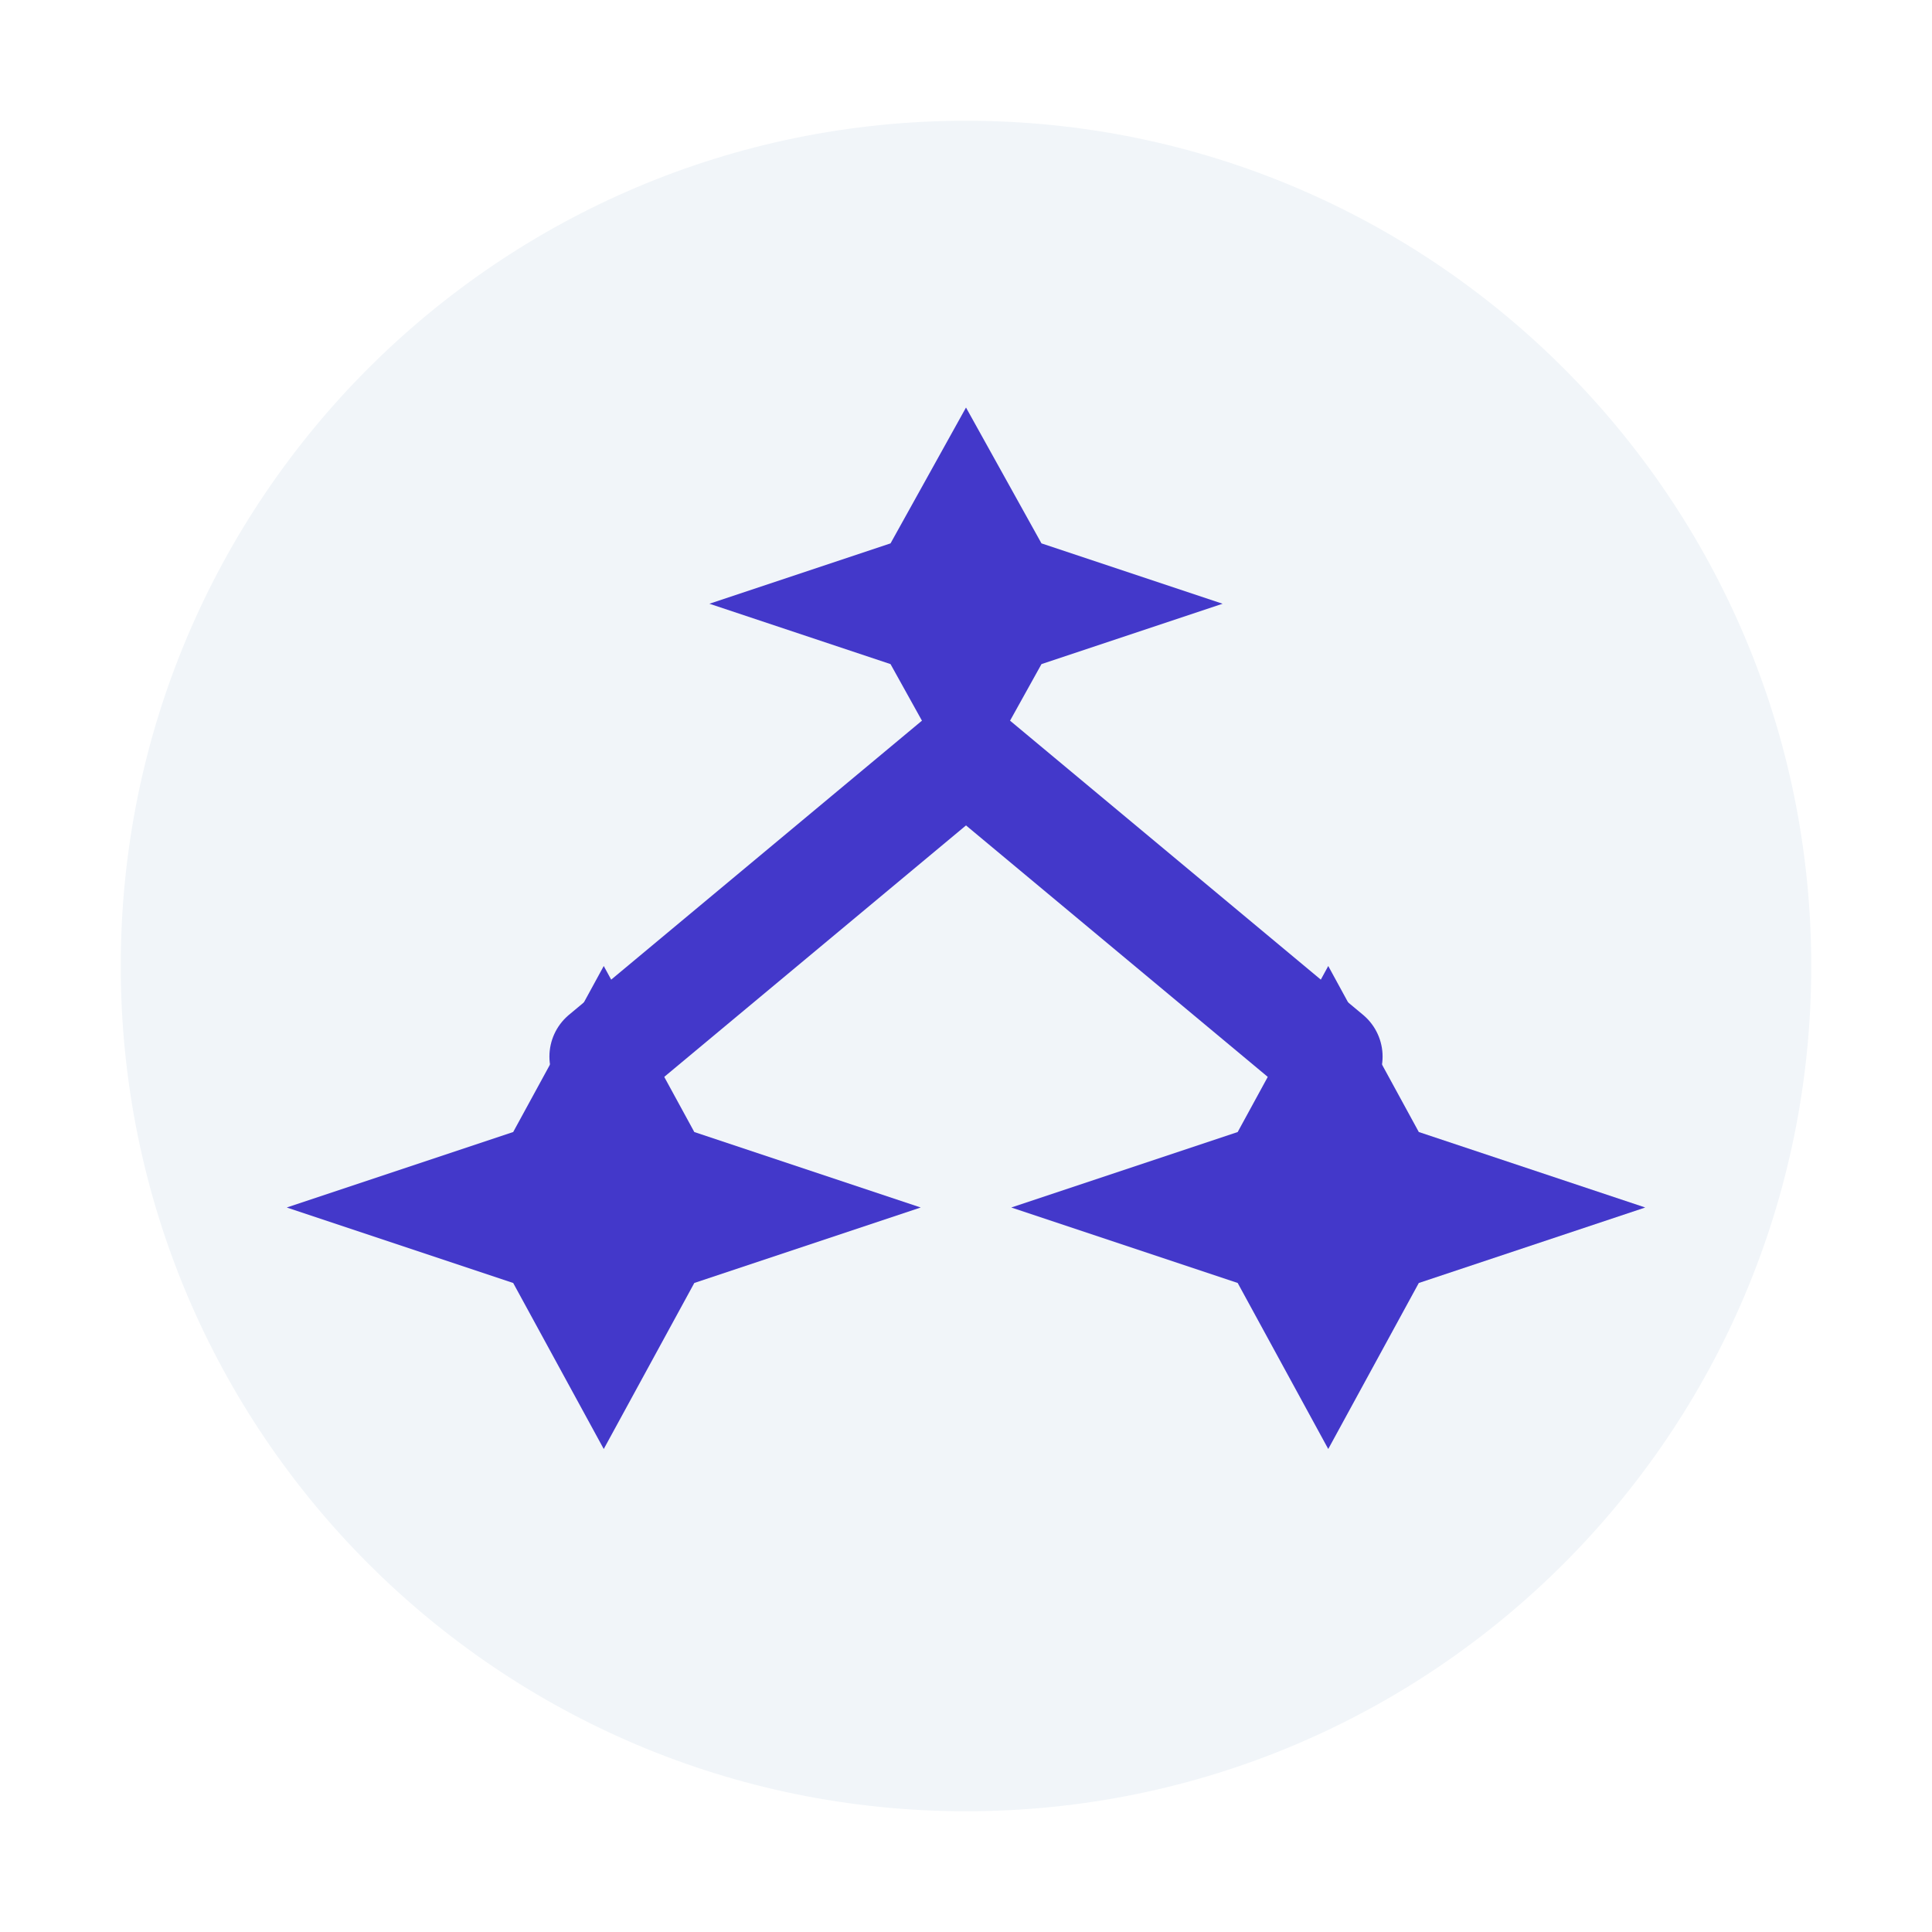
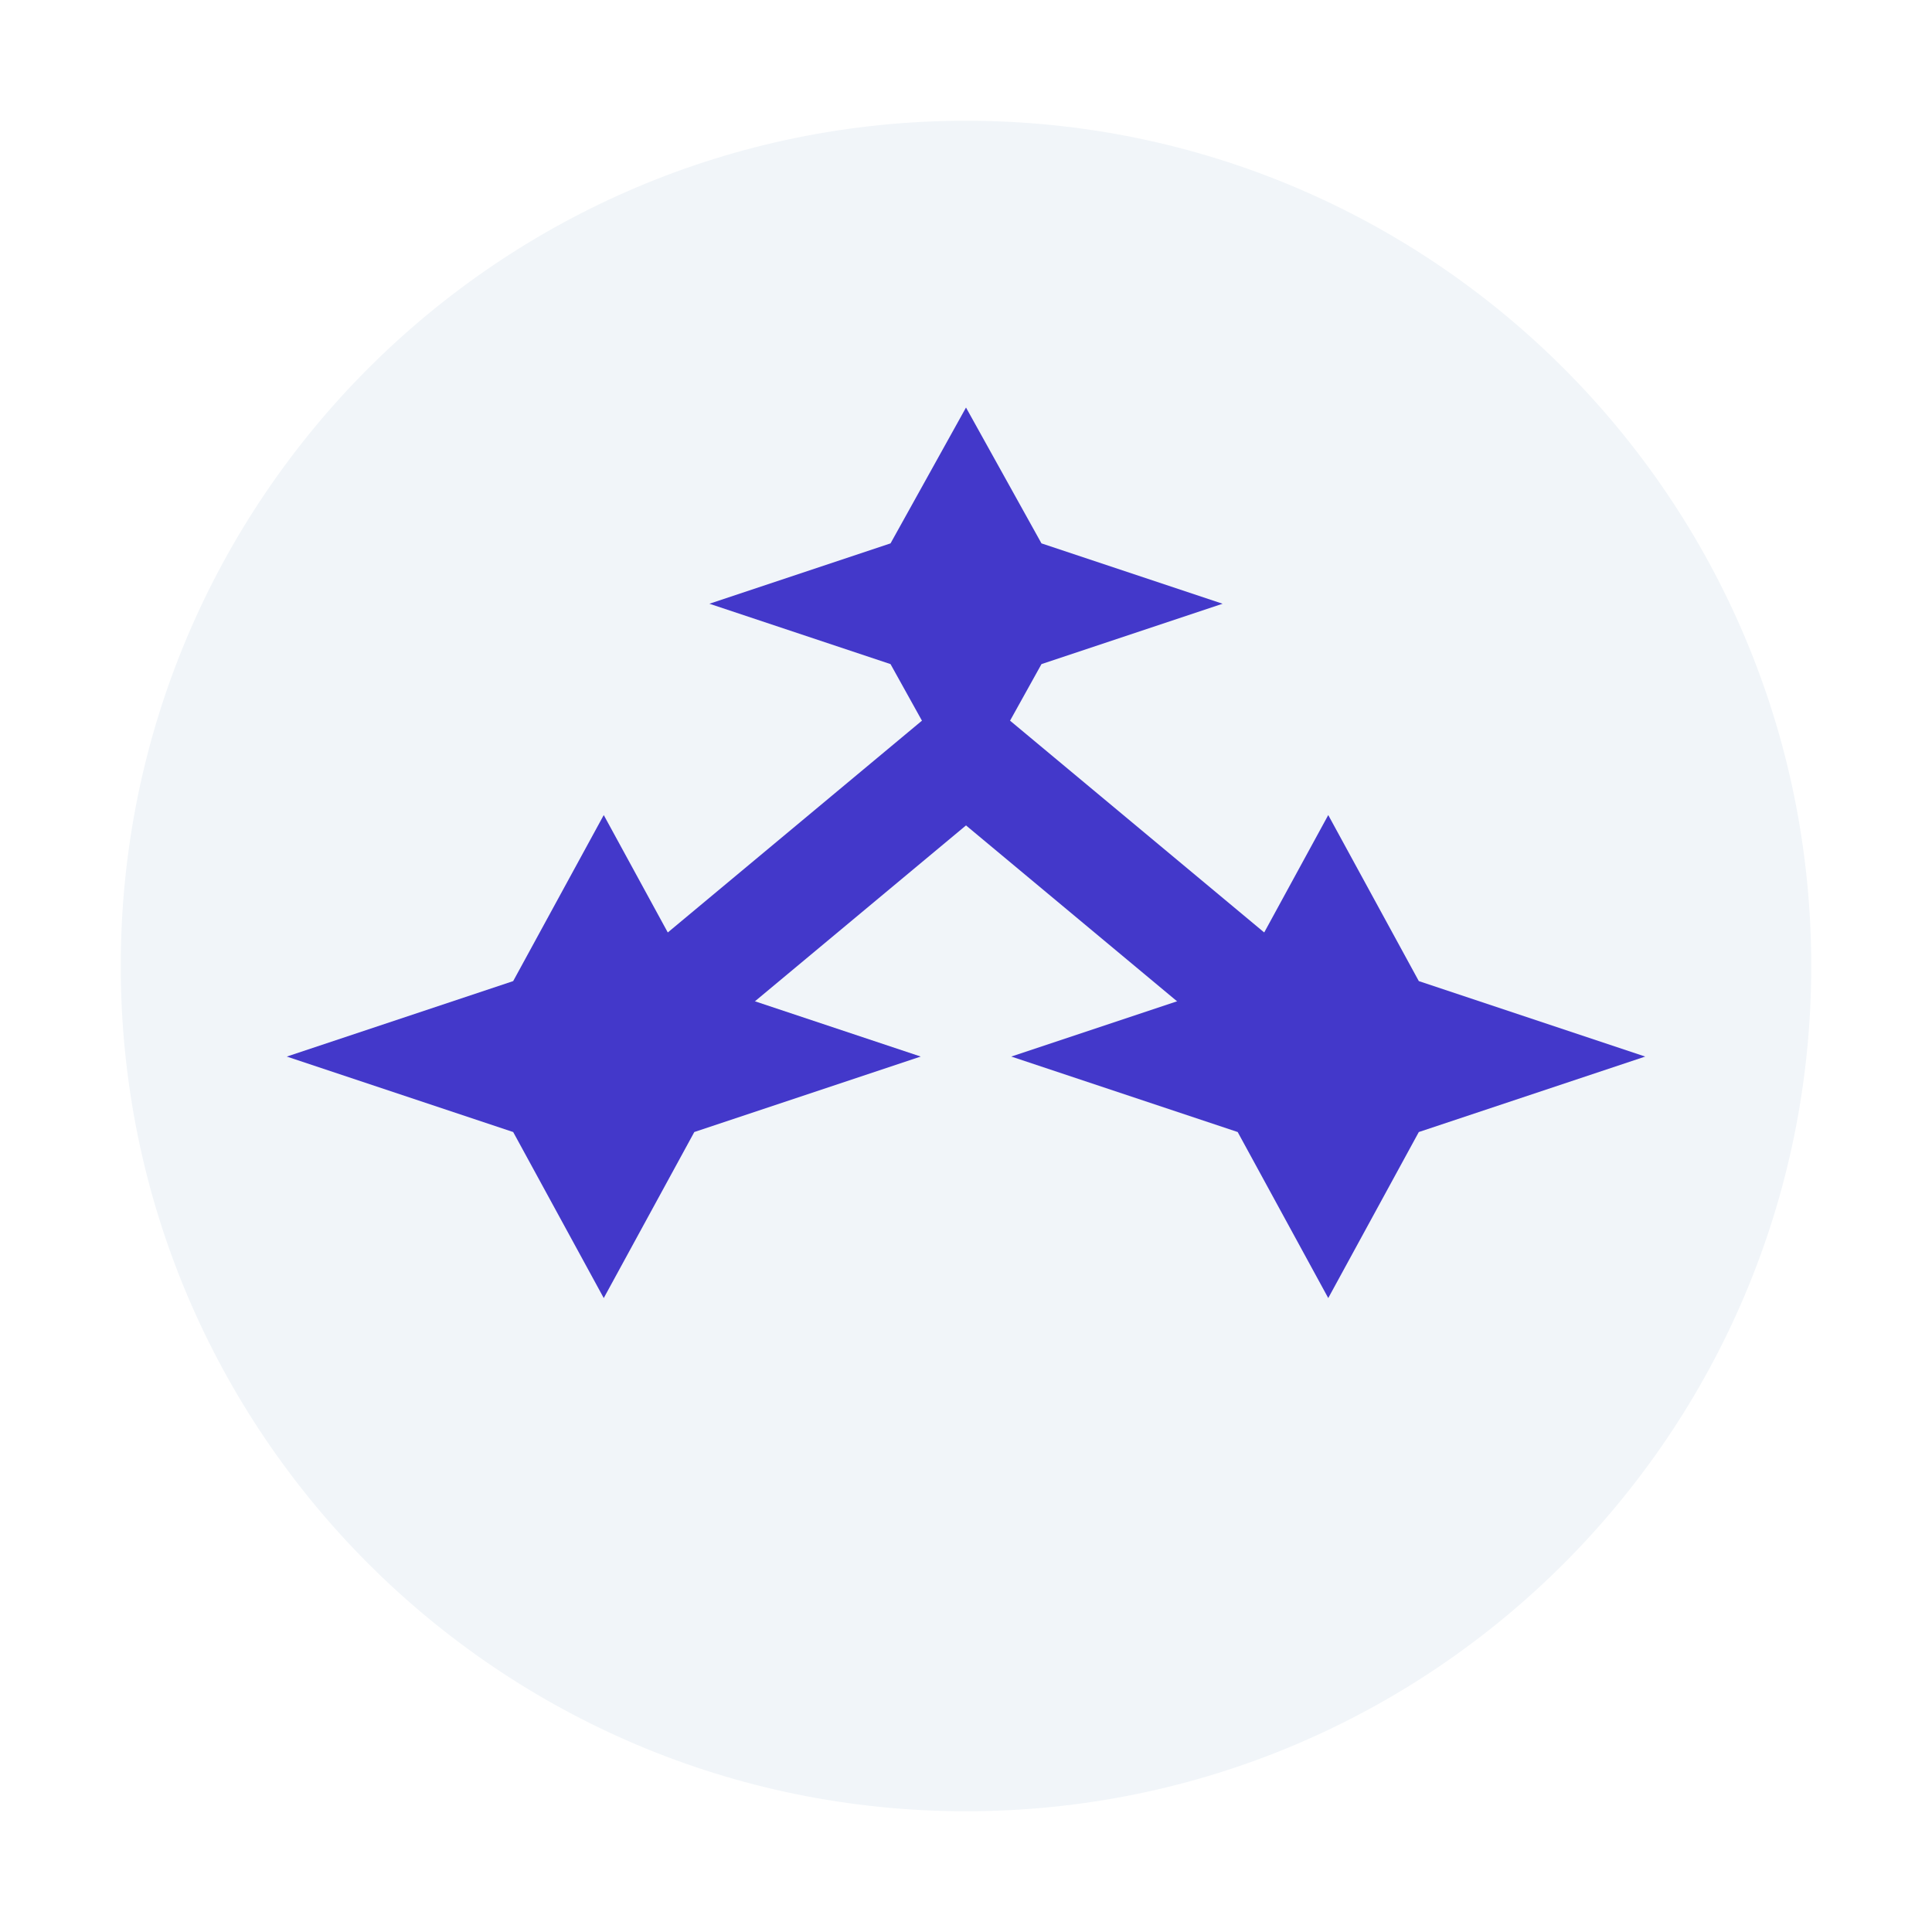
<svg xmlns="http://www.w3.org/2000/svg" viewBox="0 0 64 64" width="64" height="64">
  <circle cx="32" cy="32" r="28" fill="#f1f5f9" />
  <polygon points="32,13.5 34.5,18 40.5,20 34.5,22 32,26.5 29.5,22 23.5,20 29.5,18" fill="#4338ca" />
-   <polygon points="20,32 23,37.5 30.5,40 23,42.5 20,48 17,42.5 9.5,40 17,37.5" fill="#4338ca" />
-   <polygon points="44,32 47,37.5 54.5,40 47,42.5 44,48 41,42.5 33.5,40 41,37.5" fill="#4338ca" />
+   <polygon points="20,27 23,32.5 30.5,35 23,37.5 20,43 17,37.5 9.5,35 17,32.5" fill="#4338ca" />
+   <polygon points="44,27 47,32.5 54.5,35 47,37.5 44,43 41,37.5 33.5,35 41,32.5" fill="#4338ca" />
  <line x1="32" y1="25" x2="20" y2="35" stroke="#4338ca" stroke-width="3.6" stroke-linecap="round" />
  <line x1="32" y1="25" x2="44" y2="35" stroke="#4338ca" stroke-width="3.6" stroke-linecap="round" />
</svg>
